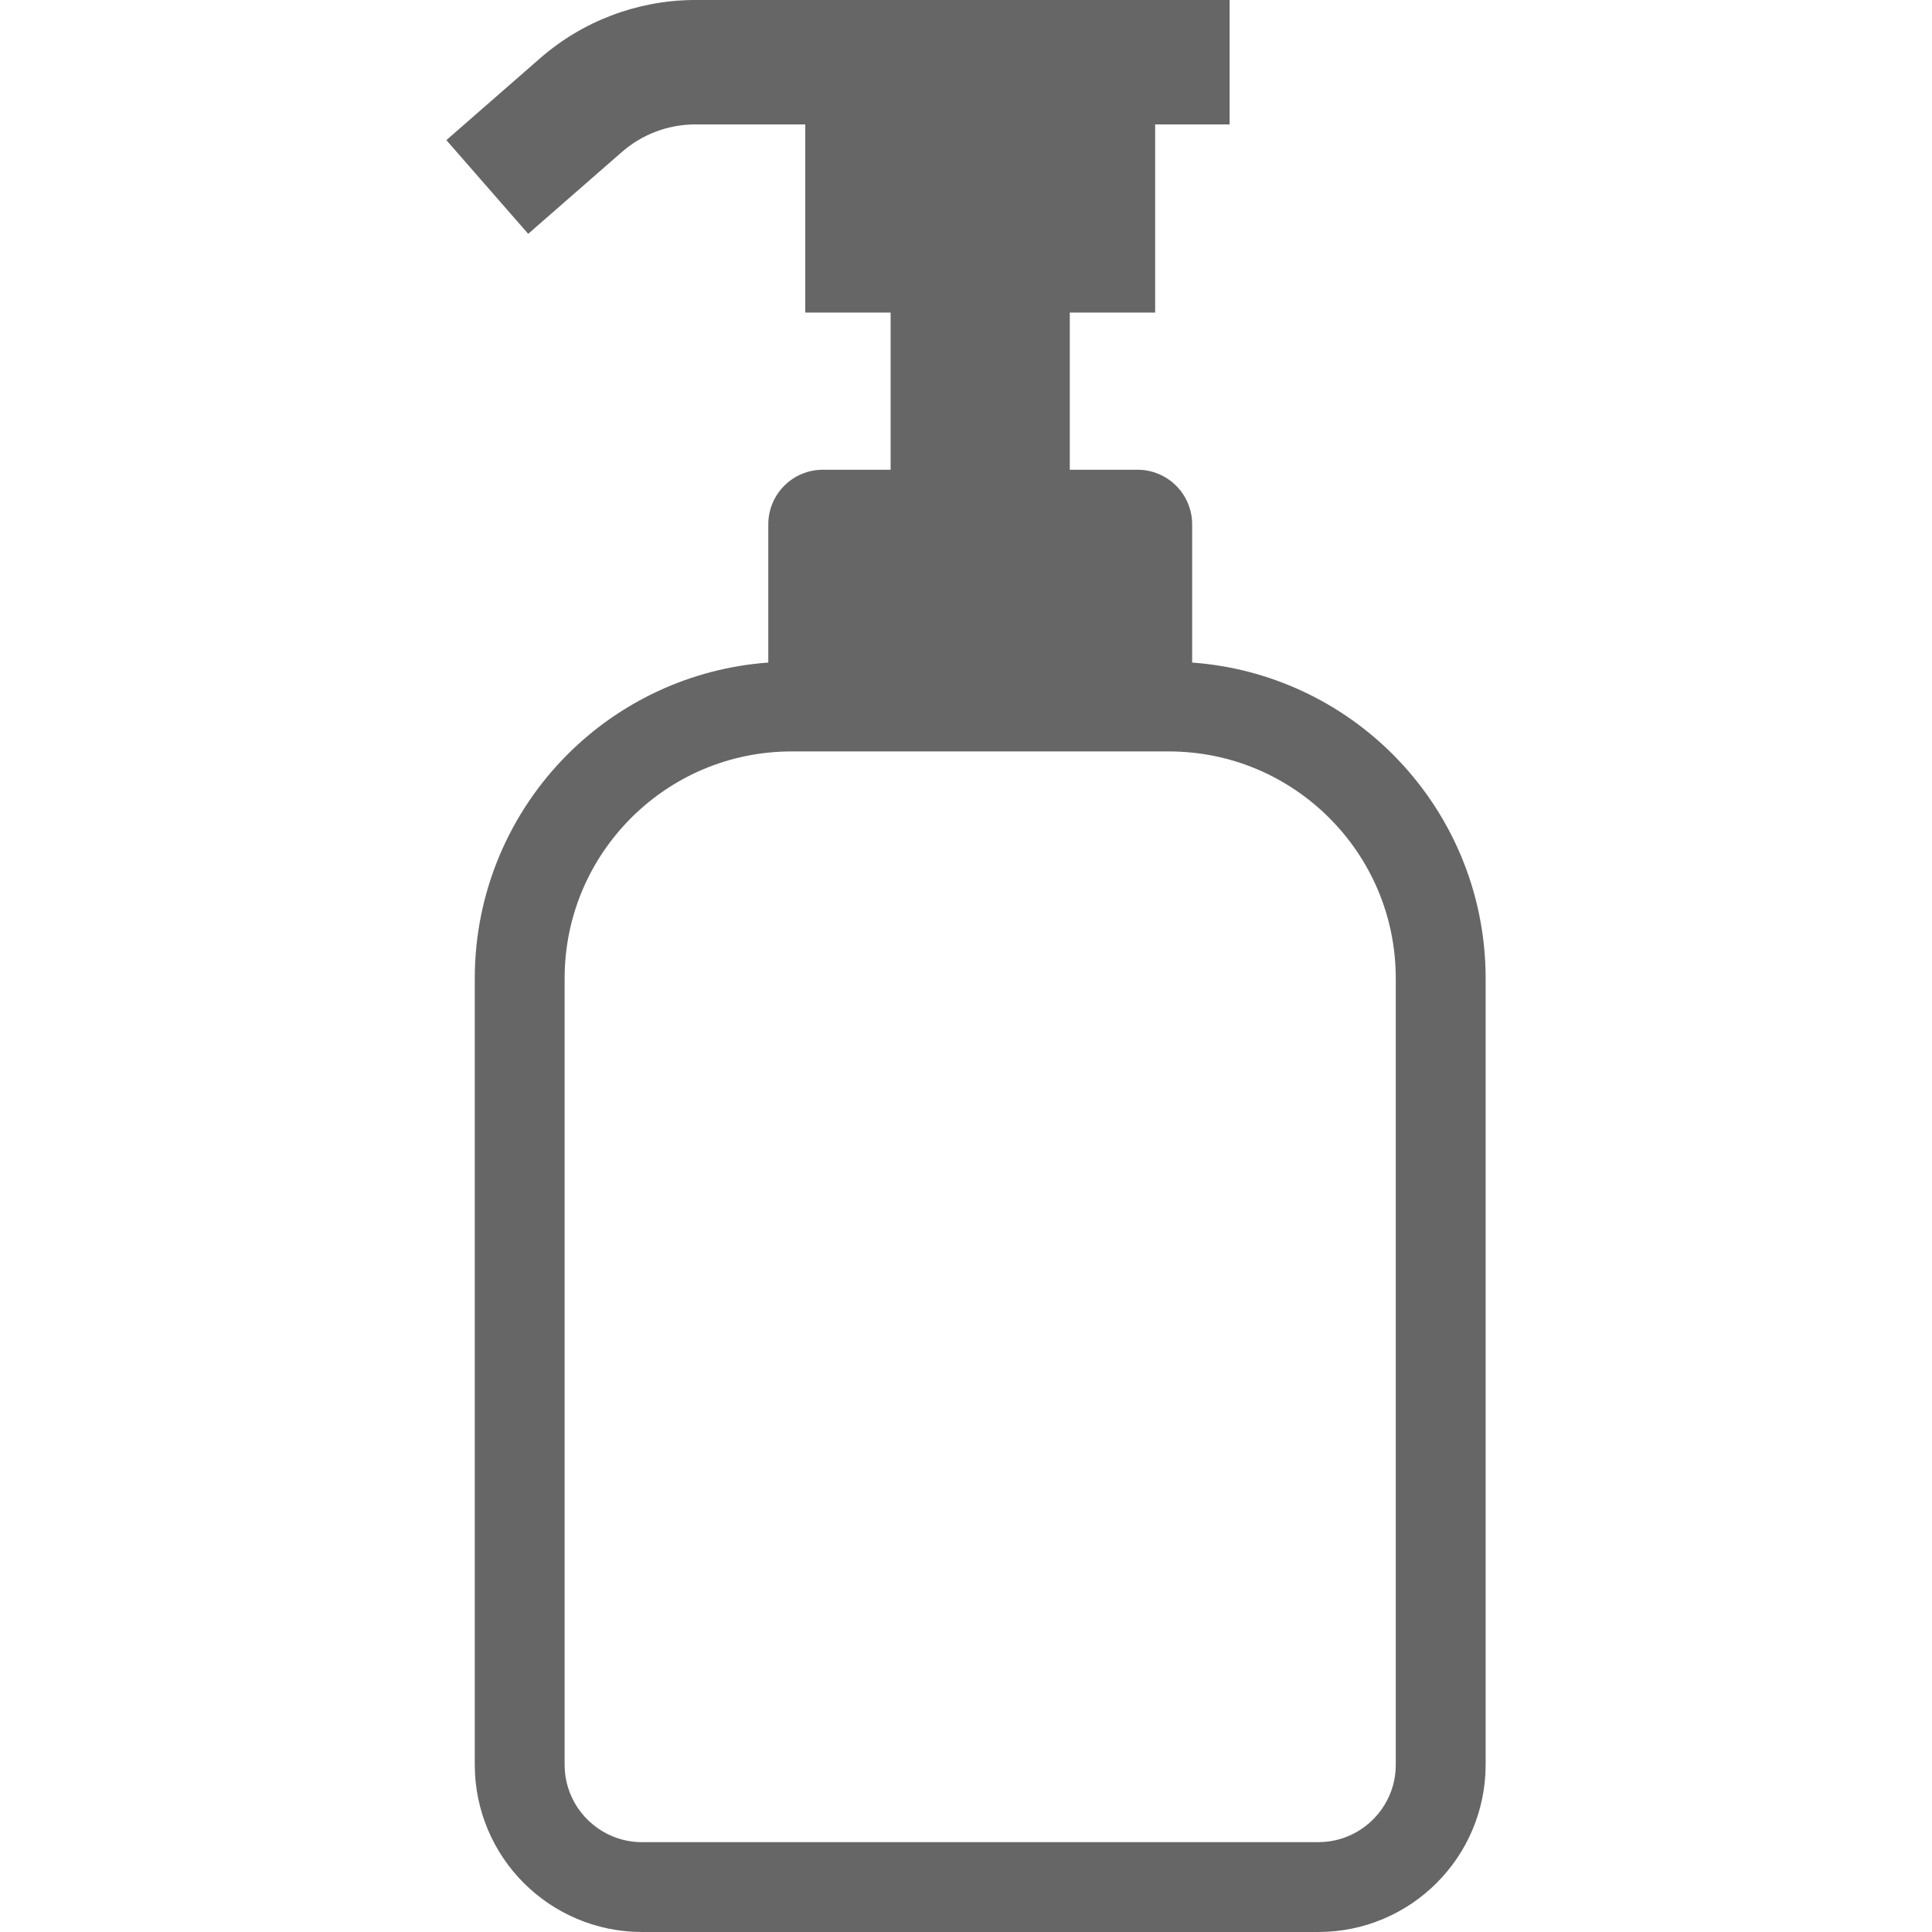
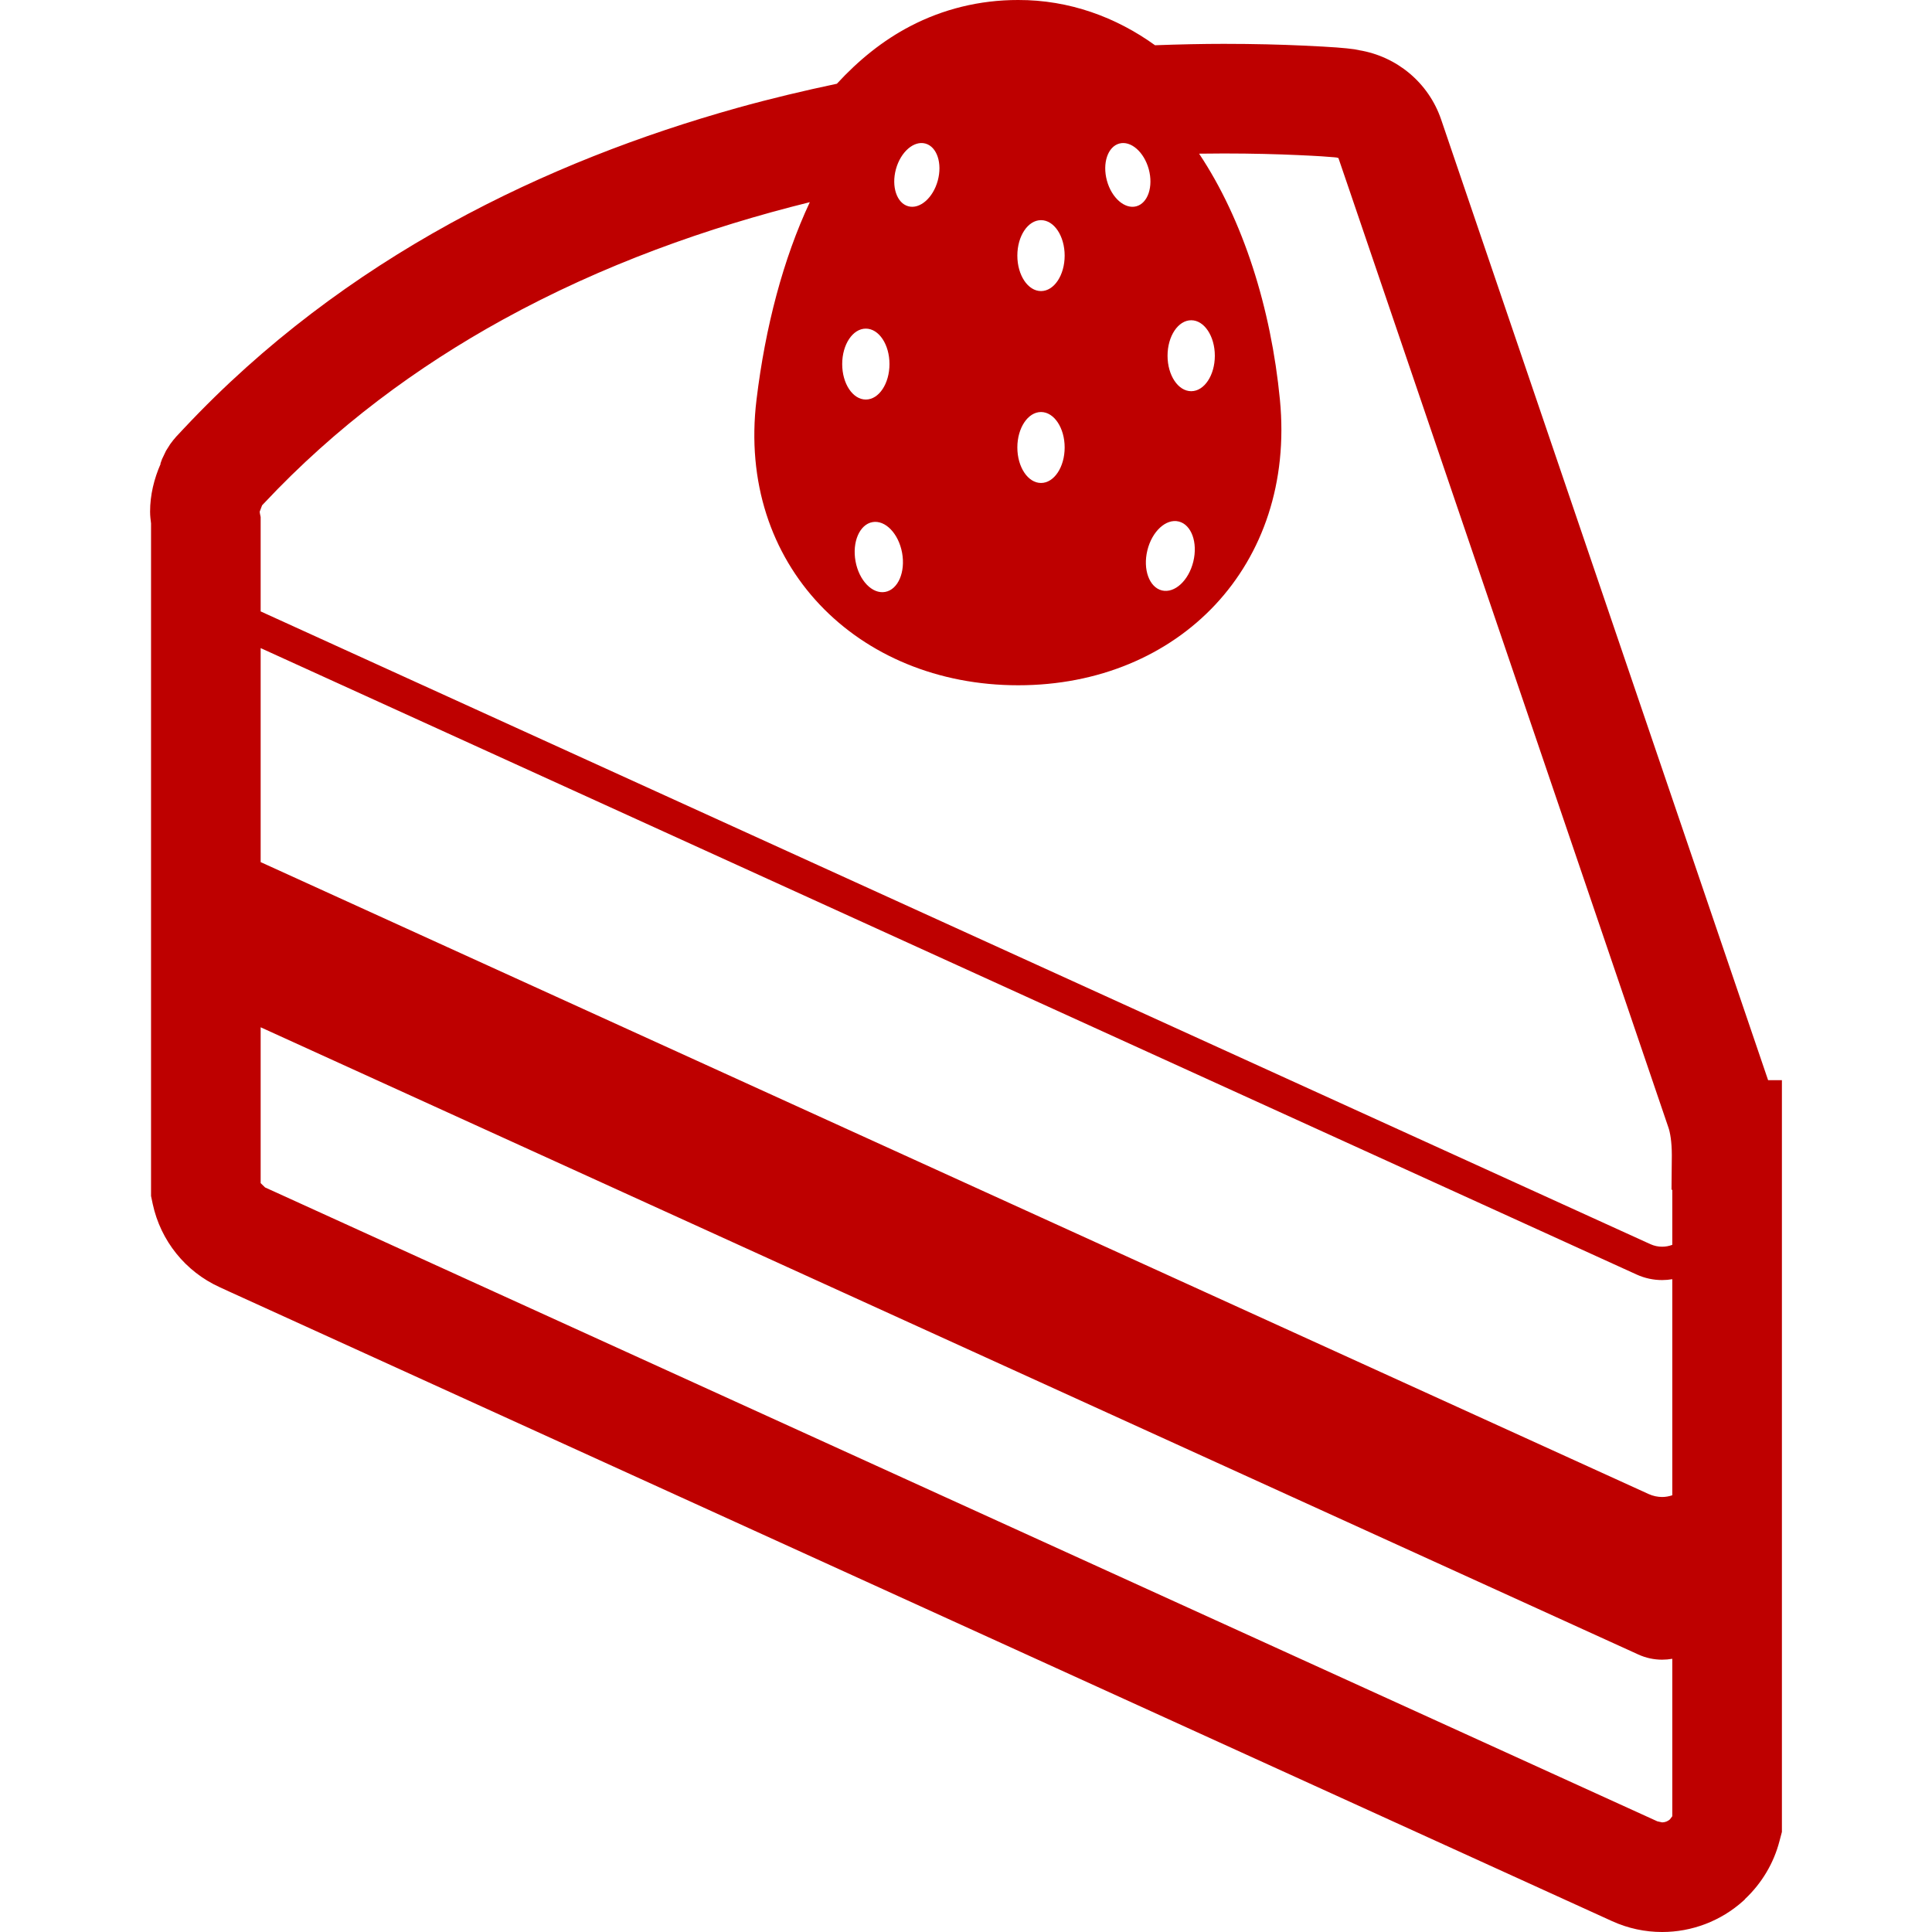
- <svg xmlns="http://www.w3.org/2000/svg" version="1.1" id="_x32_" x="0px" y="0px" viewBox="0 0 512 512" style="width: 256px; height: 256px; opacity: 1;" xml:space="preserve">
+ <svg xmlns="http://www.w3.org/2000/svg" version="1.1" id="_x32_" x="0px" y="0px" viewBox="0 0 512 512" style="width: 64px; height: 64px; opacity: 1;" xml:space="preserve">
  <style type="text/css">
	.st0{fill:#4B4B4B;}
</style>
  <g>
-     <path class="st0" d="M369.109,199.92c-13.792-13.807-32.482-22.831-53.178-24.335v-36.624c0-7.996-6.486-14.476-14.483-14.476   h-17.942V82.834h22.624V32.972h19.725V0h-77.686h-64.346h-0.115c-14.943,0.144-29.354,5.631-40.601,15.461L118.29,37.135   l21.688,24.831l24.824-21.682c5.328-4.652,12.138-7.248,19.222-7.313h29.383v49.863h22.616v41.651h-17.942   c-8.004,0-14.476,6.479-14.476,14.476v36.624c-20.696,1.504-39.4,10.528-53.192,24.335c-15.174,15.166-24.594,36.229-24.594,59.384   v208.362c0,12.196,4.984,23.364,12.987,31.346c7.99,8.004,19.15,12.995,31.353,12.987h179.21   c12.204,0.008,23.364-4.984,31.346-12.987c8.011-7.982,13.001-19.15,12.994-31.346V259.304   C393.717,236.149,384.289,215.086,369.109,199.92z M369.892,467.667c0,2.862-0.568,5.53-1.61,7.982   c-1.539,3.667-4.163,6.824-7.45,9.039c-3.279,2.215-7.17,3.495-11.463,3.502H170.16c-2.869,0-5.537-0.575-7.989-1.611   c-3.668-1.546-6.817-4.171-9.04-7.442c-2.215-3.3-3.495-7.177-3.502-11.47V259.304c0.008-16.654,6.716-31.62,17.626-42.543   c10.923-10.909,25.895-17.618,42.542-17.625h99.935c16.648,0.008,31.62,6.716,42.543,17.625   c10.909,10.923,17.618,25.888,17.618,42.543V467.667z" style="fill: rgb(102, 102, 102);" />
+     <path class="st0" d="M468.563,286.251L385.152,41.18l-3.24-9.52c-3.329-9.772-11.784-16.718-21.734-18.353v-0.014l-0.954-0.178   l-0.214-0.044l-0.23-0.03c-1.146-0.163-2.426-0.296-4.438-0.451l-0.081-0.008c-1.99-0.14-4.831-0.318-8.981-0.503   c-5.814-0.266-12.871-0.458-20.949-0.458c-5.577,0-11.761,0.132-18.234,0.37C295.771,4.55,283.374-0.037,269.829,0   c-10.275-0.015-19.966,2.448-28.517,6.894c-7.367,3.824-13.832,9.106-19.528,15.298c-8.677,1.835-17.48,3.913-26.438,6.414   c-25.136,7.035-51.056,16.873-76.088,30.647C94.233,73.026,70.089,90.772,48.77,113.504l0.008-0.015   c-0.711,0.762-1.184,1.265-1.613,1.731l-0.222,0.237l-0.252,0.259l-0.341,0.413l-0.162,0.192l-0.23,0.259l-0.555,0.732   l-0.303,0.399l-0.747,1.184l-0.355,0.562l-0.784,1.642l-0.266,0.548l-0.444,1.25l0.067,0.022   c-1.753,3.995-2.796,8.278-2.796,12.672c0,1.191,0.14,2.123,0.252,3.106V316.95l0.436,2.071l0.015,0.074   c2.101,9.72,8.662,17.908,17.753,22.029l2.693,1.242l0.252,0.112l366.007,166.63c4.253,1.946,8.803,2.893,13.301,2.893   c7.819,0,15.541-2.863,21.563-8.307l0.044-0.045l0.214-0.199l0.023-0.023l0.132-0.126l-0.022-0.03   c4.505-4.239,7.642-9.572,9.136-15.342l-0.023,0.089l0.296-1.109l0.377-1.435V286.251H468.563z M315.685,84.869   c3.454,0,6.258,4.216,6.258,9.409c0,5.185-2.804,9.394-6.258,9.394c-3.47,0-6.273-4.21-6.273-9.394   C309.412,89.085,312.215,84.869,315.685,84.869z M312.378,138.203c3.358,0.821,5.096,5.57,3.861,10.622   c-1.228,5.038-4.949,8.462-8.314,7.649c-3.366-0.828-5.09-5.577-3.862-10.622C305.291,140.807,309.02,137.374,312.378,138.203z    M296.622,38.044c3.055-0.835,6.546,2.205,7.811,6.791c1.25,4.602-0.222,8.995-3.284,9.832c-3.055,0.835-6.554-2.204-7.804-6.798   C292.094,43.266,293.56,38.88,296.622,38.044z M275.88,58.342c3.462,0,6.266,4.202,6.266,9.402c0,5.193-2.804,9.395-6.266,9.395   s-6.273-4.202-6.273-9.395C269.607,62.544,272.418,58.342,275.88,58.342z M275.88,109.19c3.462,0,6.266,4.21,6.266,9.395   c0,5.2-2.804,9.408-6.266,9.408s-6.273-4.208-6.273-9.408C269.607,113.4,272.418,109.19,275.88,109.19z M237.429,44.834   c1.258-4.586,4.75-7.626,7.812-6.791c3.062,0.836,4.527,5.223,3.277,9.824c-1.25,4.594-4.756,7.634-7.811,6.798   C237.644,53.83,236.179,49.436,237.429,44.834z M239.064,146.495c0.932,5.111-1.073,9.757-4.483,10.371   c-3.41,0.621-6.924-3.018-7.856-8.122c-0.932-5.111,1.08-9.757,4.482-10.378C234.611,137.751,238.124,141.391,239.064,146.495z    M229.448,87.088c3.469,0,6.272,4.201,6.272,9.394c0,5.192-2.803,9.402-6.272,9.402c-3.454,0-6.258-4.209-6.258-9.402   C223.19,91.289,225.993,87.088,229.448,87.088z M443.176,481.316l-0.636,0.843c-0.577,0.518-1.31,0.784-2.056,0.792l-1.273-0.281   L72.988,315.929l-2.737-1.243l-1.176-1.146V272.24L434.18,438.464c2.02,0.924,4.172,1.368,6.303,1.368   c0.902,0,1.805-0.081,2.692-0.236V481.316z M443.176,396.263c-0.872,0.288-1.775,0.458-2.692,0.458   c-1.206-0.008-2.412-0.259-3.559-0.776L70.696,229.204l-1.62-0.732v-56.722l364.647,166.016c2.16,0.984,4.475,1.465,6.761,1.465   c0.902,0,1.805-0.082,2.692-0.229V396.263z M443.176,329.894c-0.865,0.326-1.768,0.496-2.692,0.496   c-1.043,0-2.101-0.214-3.092-0.666L71.154,162.976l-2.079-0.947v-25.003l-0.192-0.924l-0.06-0.51l0.607-1.605l-0.022-0.015   l0.548-0.584c18.988-20.254,40.589-36.172,63.306-48.681c26.437-14.558,54.399-24.463,81.347-31.128   c-7.042,15.024-11.791,33.029-14.128,52.365c-5.311,43.814,26.8,75.659,69.349,75.659c42.564,0,73.61-31.727,69.364-75.659   c-2.345-24.255-9.749-47.727-21.422-65.221c2.256-0.029,4.453-0.052,6.561-0.052c7.604,0,14.225,0.185,19.632,0.429   c5.259,0.229,8.115,0.436,9.512,0.57l0.725,0.073l0.355,0.104l0.133,0.015l2.966,8.684L442.17,298.87   c0.17,0.473,0.414,1.45,0.592,2.693c0.17,1.25,0.288,2.774,0.288,4.461v0.355l-0.081,8.921h0.207V329.894z" style="fill: rgb(190, 0, 0);" />
  </g>
</svg>
